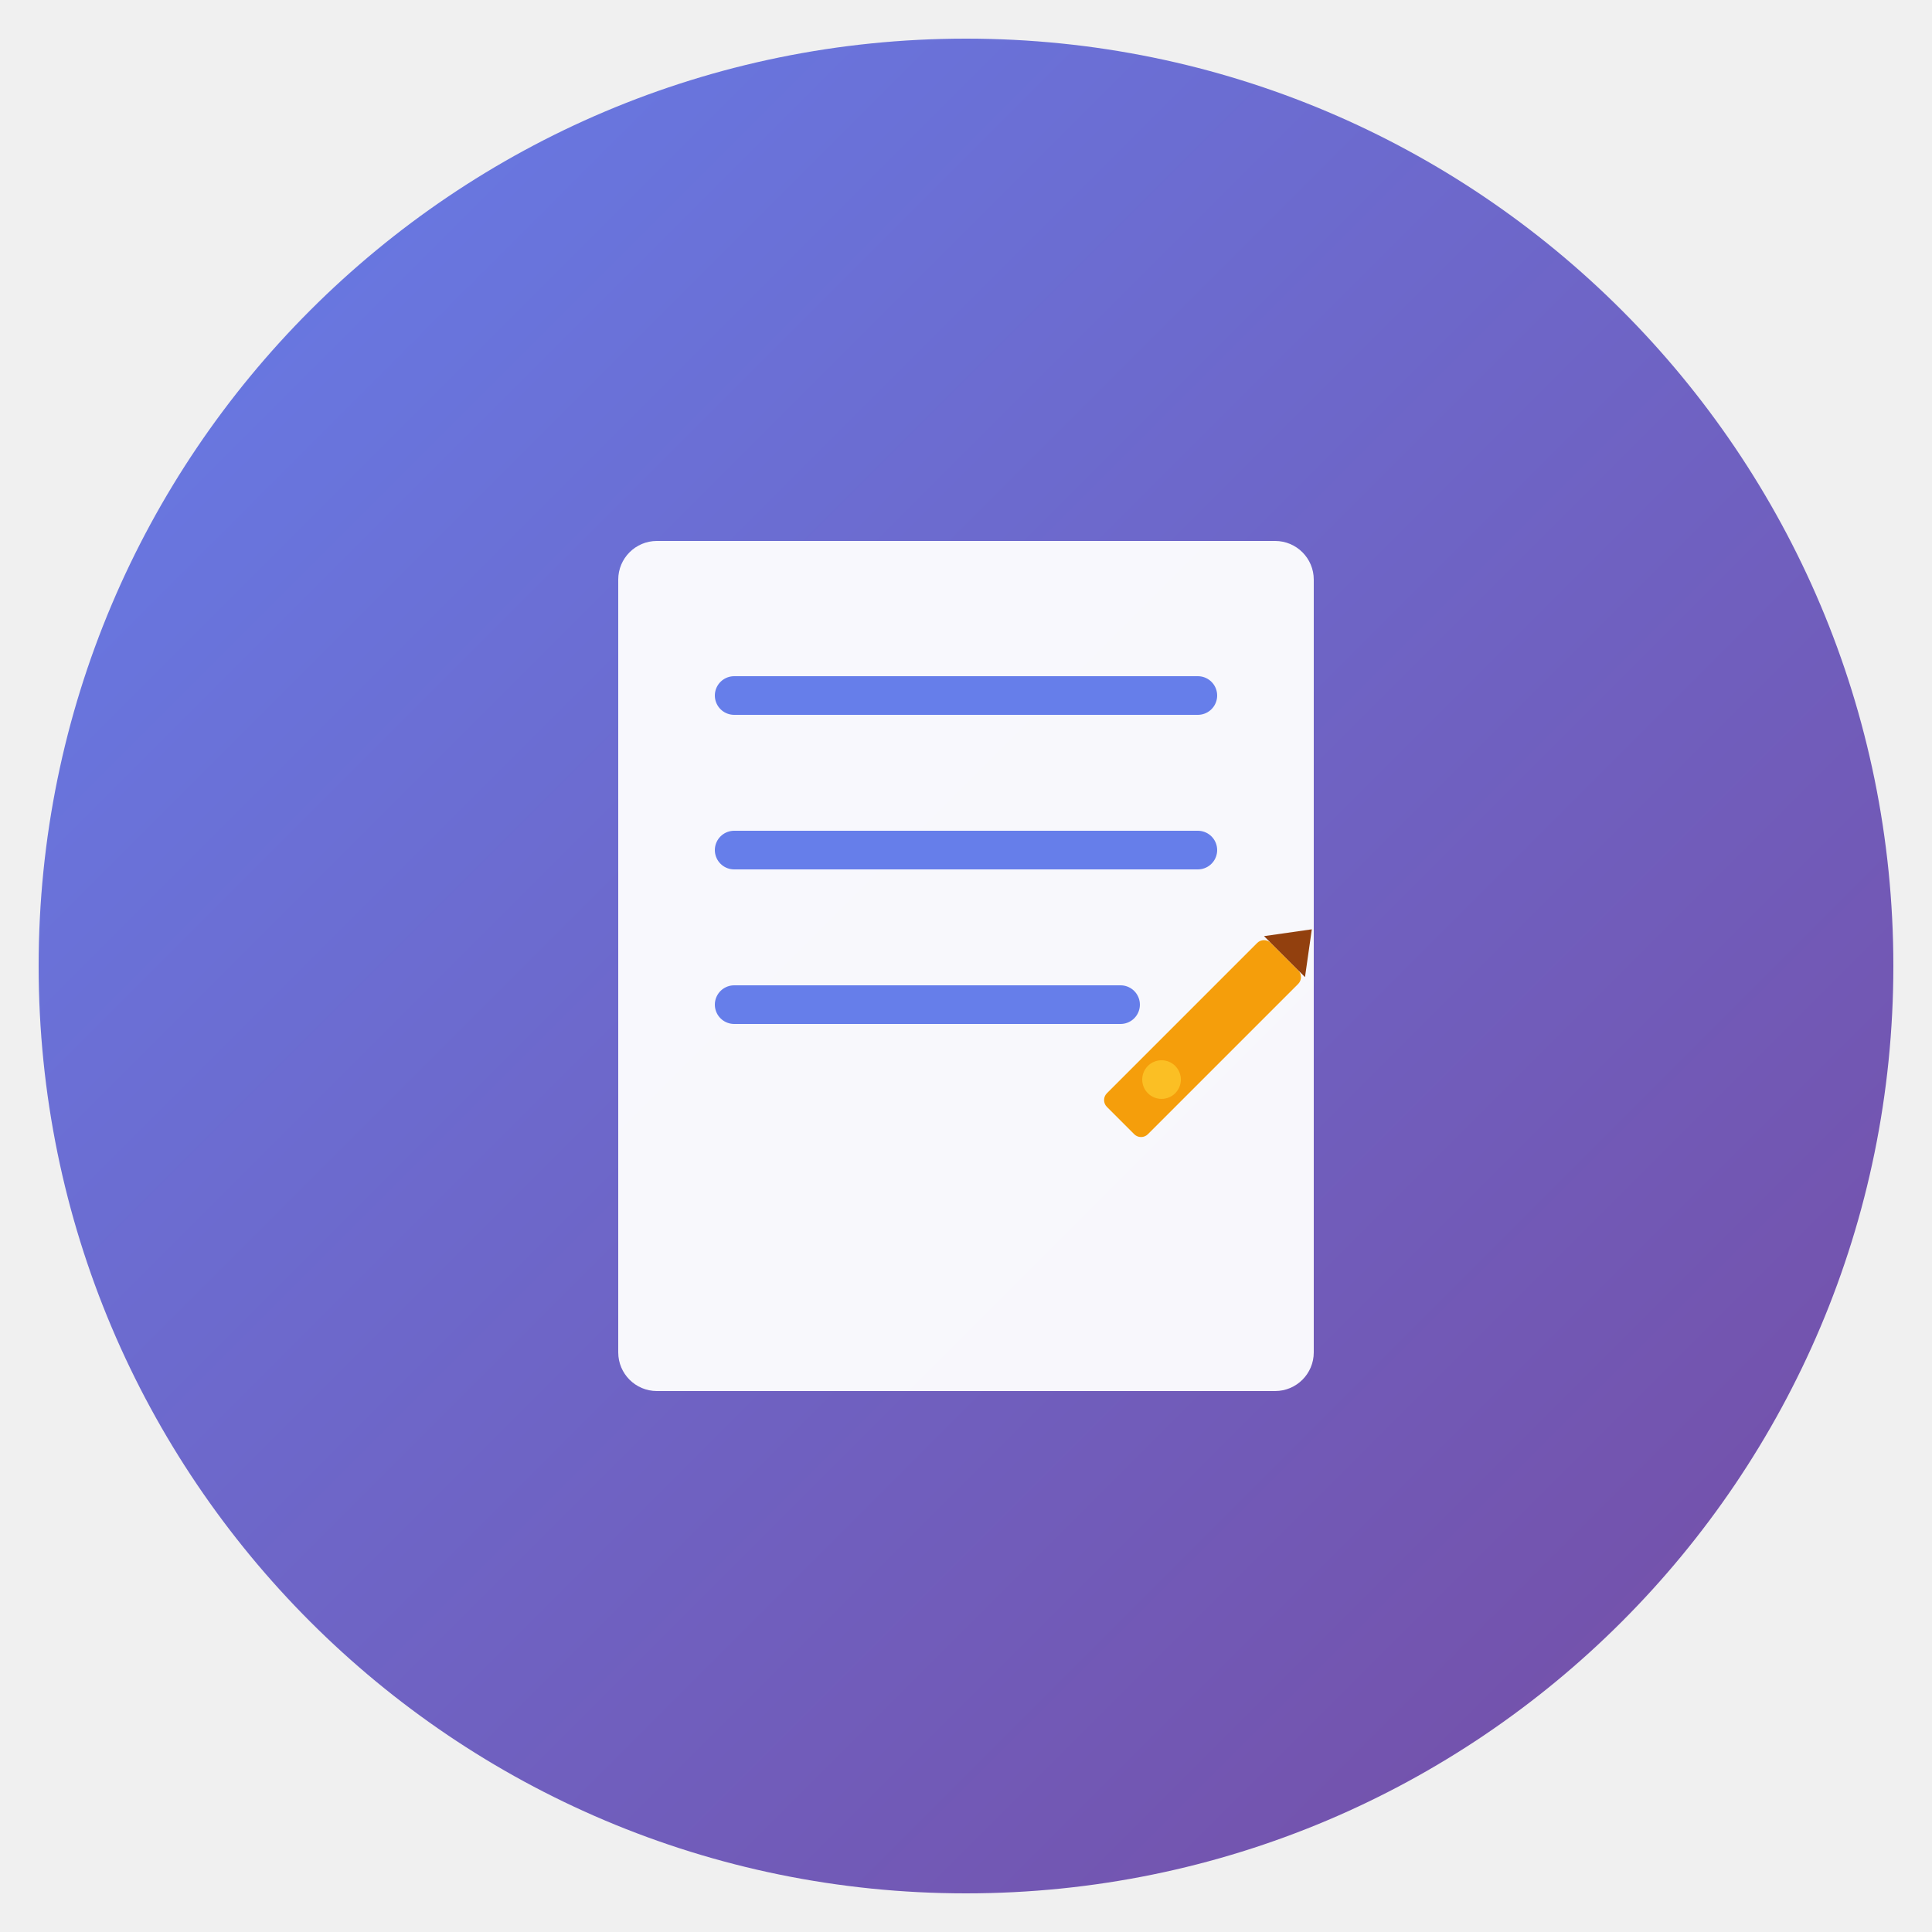
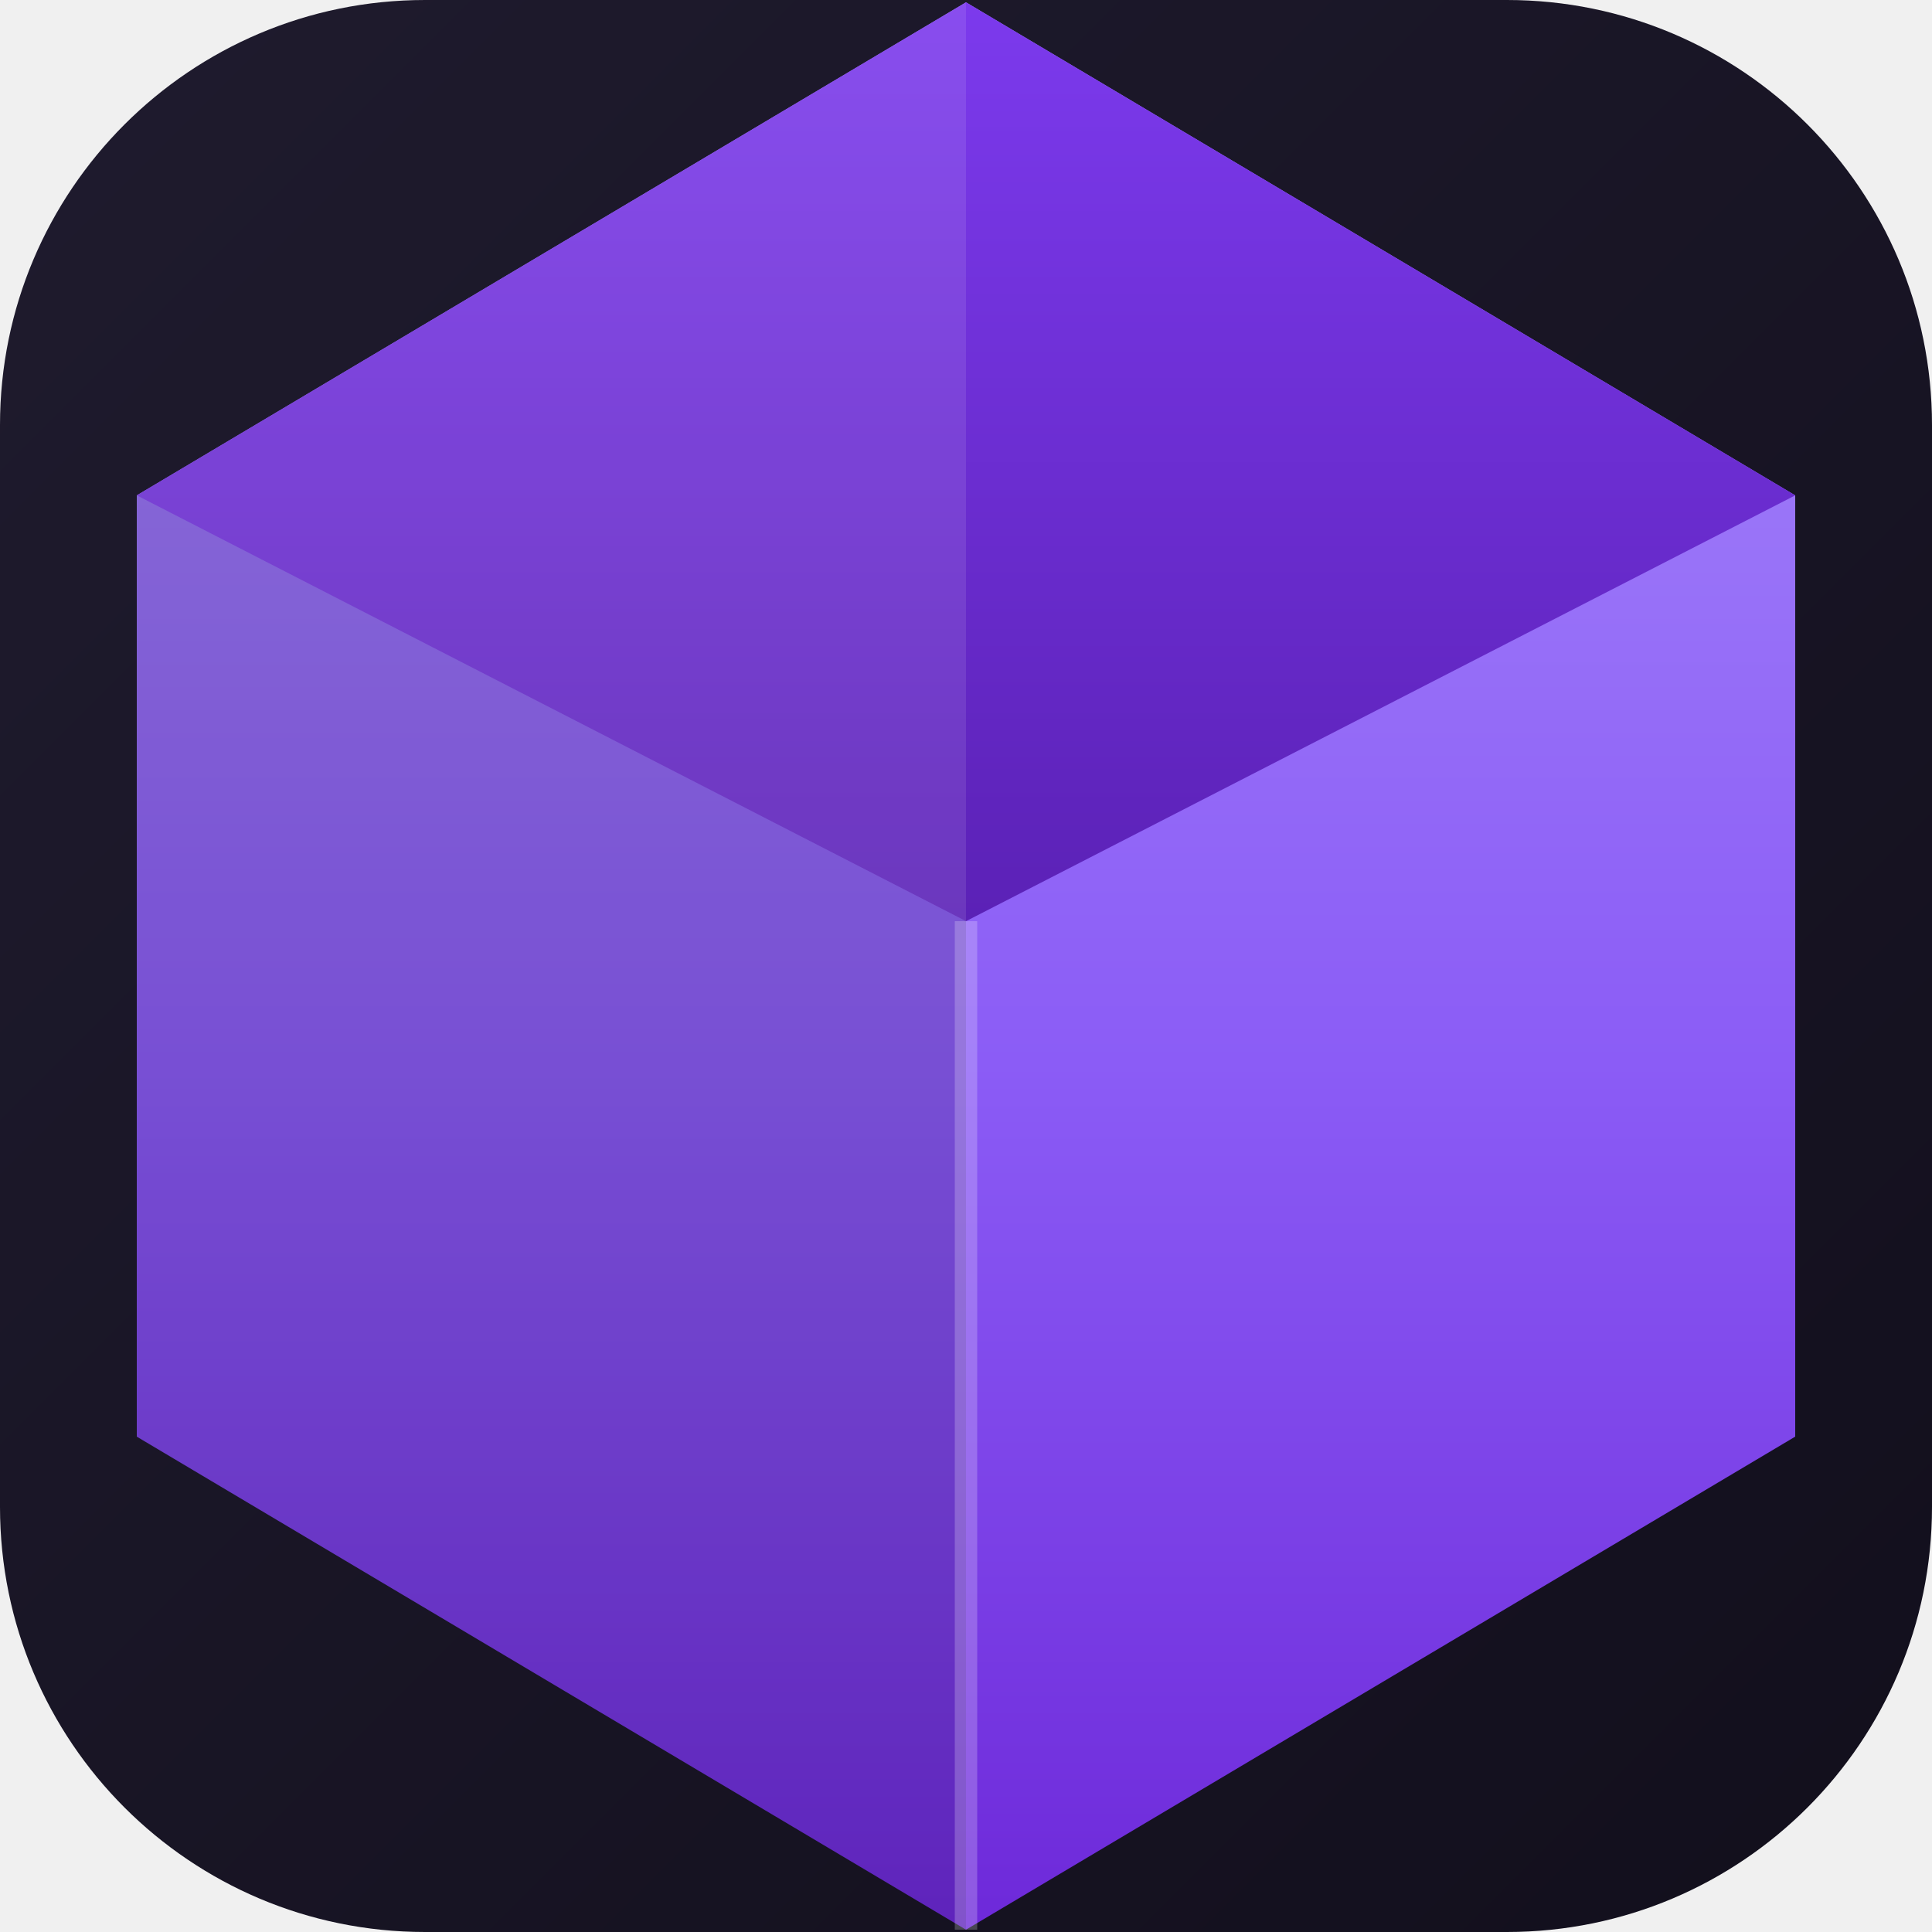
<svg xmlns="http://www.w3.org/2000/svg" viewBox="0 0 100 100">
  <defs>
-     <linearGradient id="bgGradient" x1="0%" y1="0%" x2="100%" y2="100%">
-       <stop offset="0%" style="stop-color:#667eea;stop-opacity:1" />
-       <stop offset="100%" style="stop-color:#764ba2;stop-opacity:1" />
+     <linearGradient id="fBg" x1="0%" y1="0%" x2="100%" y2="100%">
+       <stop offset="0%" stop-color="#1f1b2e" />
+       <stop offset="100%" stop-color="#120f1c" />
+     </linearGradient>
+     <linearGradient id="fBody" x1="50%" y1="0%" x2="50%" y2="100%">
+       <stop offset="0%" stop-color="#a78bfa" />
+       <stop offset="55%" stop-color="#8b5cf6" />
+       <stop offset="100%" stop-color="#6d28d9" />
+     </linearGradient>
+     <linearGradient id="fCap" x1="50%" y1="0%" x2="50%" y2="100%">
+       <stop offset="0%" stop-color="#7c3aed" />
+       <stop offset="100%" stop-color="#5b21b6" />
    </linearGradient>
  </defs>
-   <circle cx="50" cy="50" r="48" fill="url(#bgGradient)" />
-   <g transform="translate(50, 50)">
-     <rect x="-18" y="-22" width="36" height="44" rx="2" fill="white" opacity="0.95" />
-     <line x1="-12" y1="-14" x2="12" y2="-14" stroke="#667eea" stroke-width="2" stroke-linecap="round" />
-     <line x1="-12" y1="-6" x2="12" y2="-6" stroke="#667eea" stroke-width="2" stroke-linecap="round" />
-     <line x1="-12" y1="2" x2="8" y2="2" stroke="#667eea" stroke-width="2" stroke-linecap="round" />
-     <g transform="translate(8, 8) rotate(-45)">
-       <rect x="0" y="-1.5" width="12" height="3" fill="#f59e0b" rx="0.5" />
-       <polygon points="12,1.5 14,0 12,-1.5" fill="#92400e" />
-       <circle cx="3" cy="0" r="1" fill="#fbbf24" />
-     </g>
+   <rect x="0" y="0" width="100" height="100" rx="22" fill="url(#fBg)" />
+   <g transform="translate(50,50) scale(0.58) translate(-100,-100)">
+     <path d="M100 14 L174 58 L174 142 L100 186 L26 142 L26 58 Z" fill="url(#fBody)" />
+     <path d="M100 14 L174 58 L100 96 L26 58 Z" fill="url(#fCap)" />
+     <path d="M100 96 L26 58 L26 142 L100 186 Z" fill="#000000" opacity="0.14" />
+     <path d="M100 14 L26 58 L100 96 Z" fill="#ffffff" opacity="0.10" />
+     <line x1="100" y1="96" x2="100" y2="186" stroke="#ffffff" stroke-width="2" opacity="0.22" />
  </g>
</svg>
